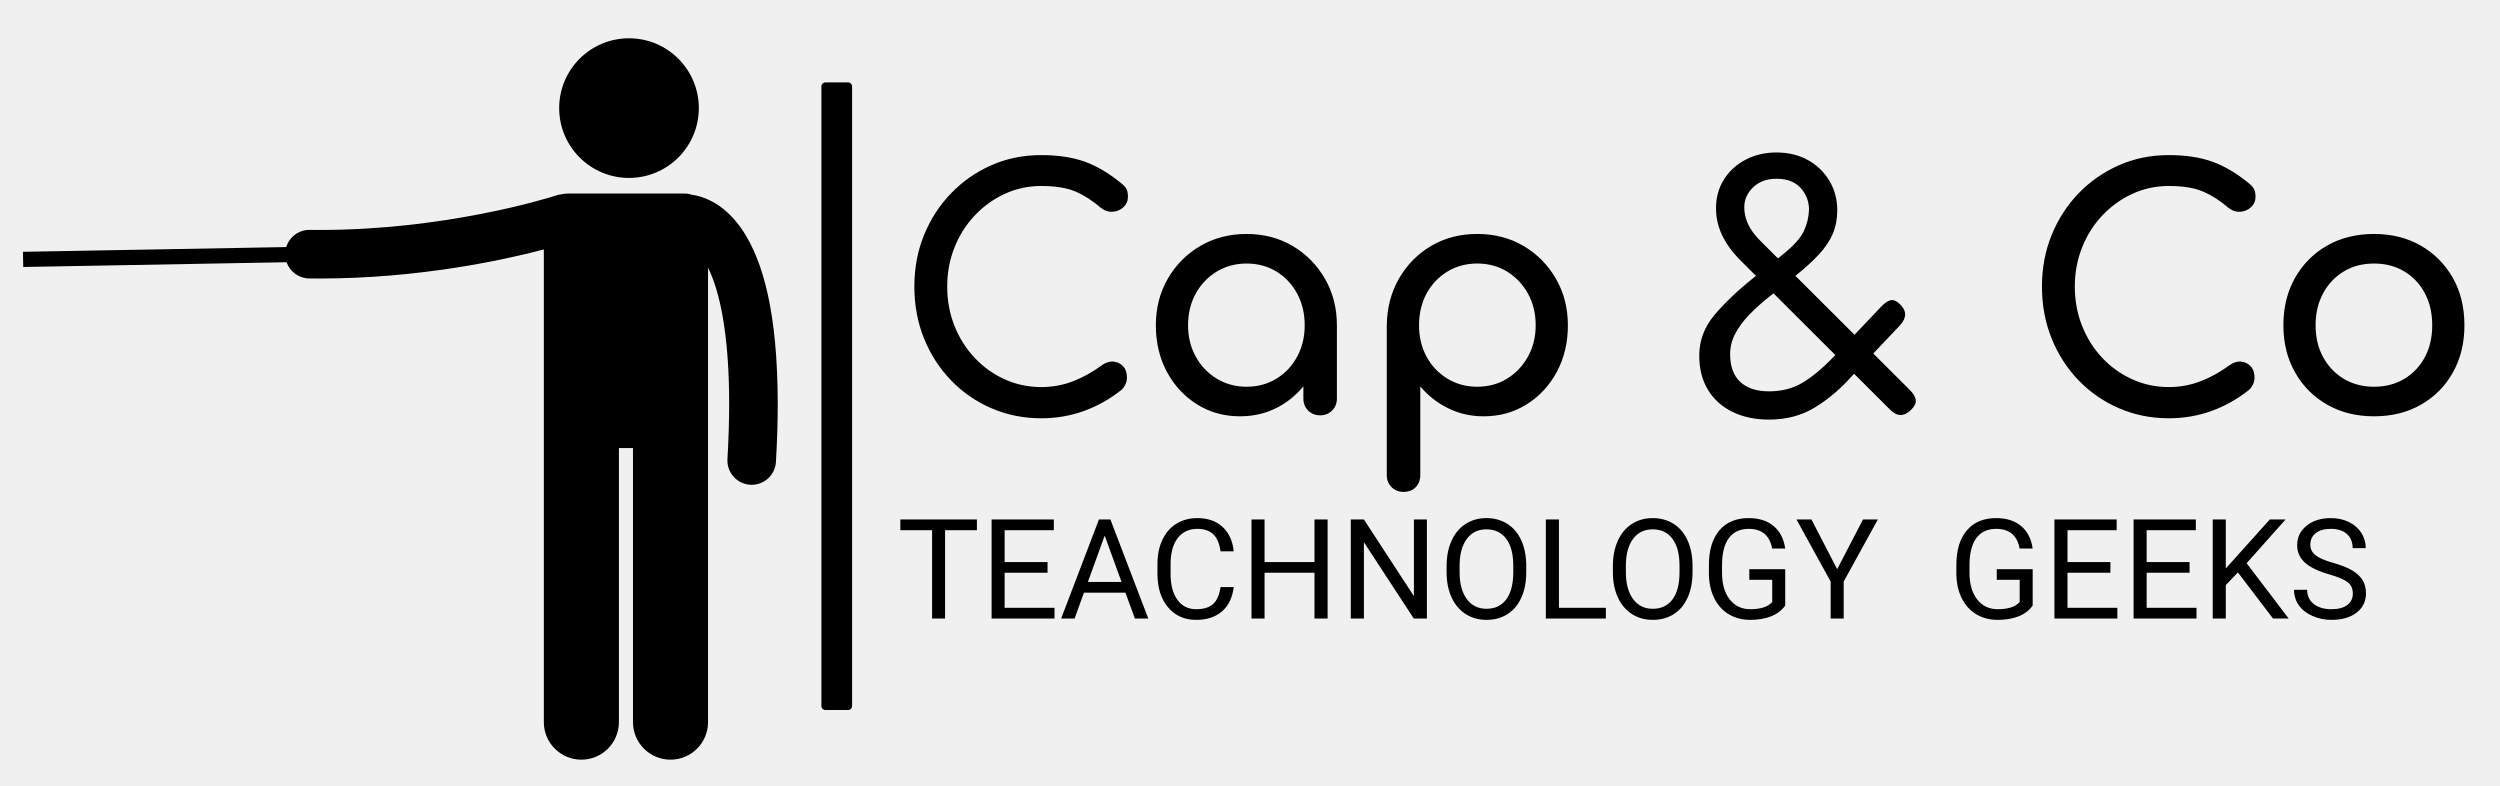
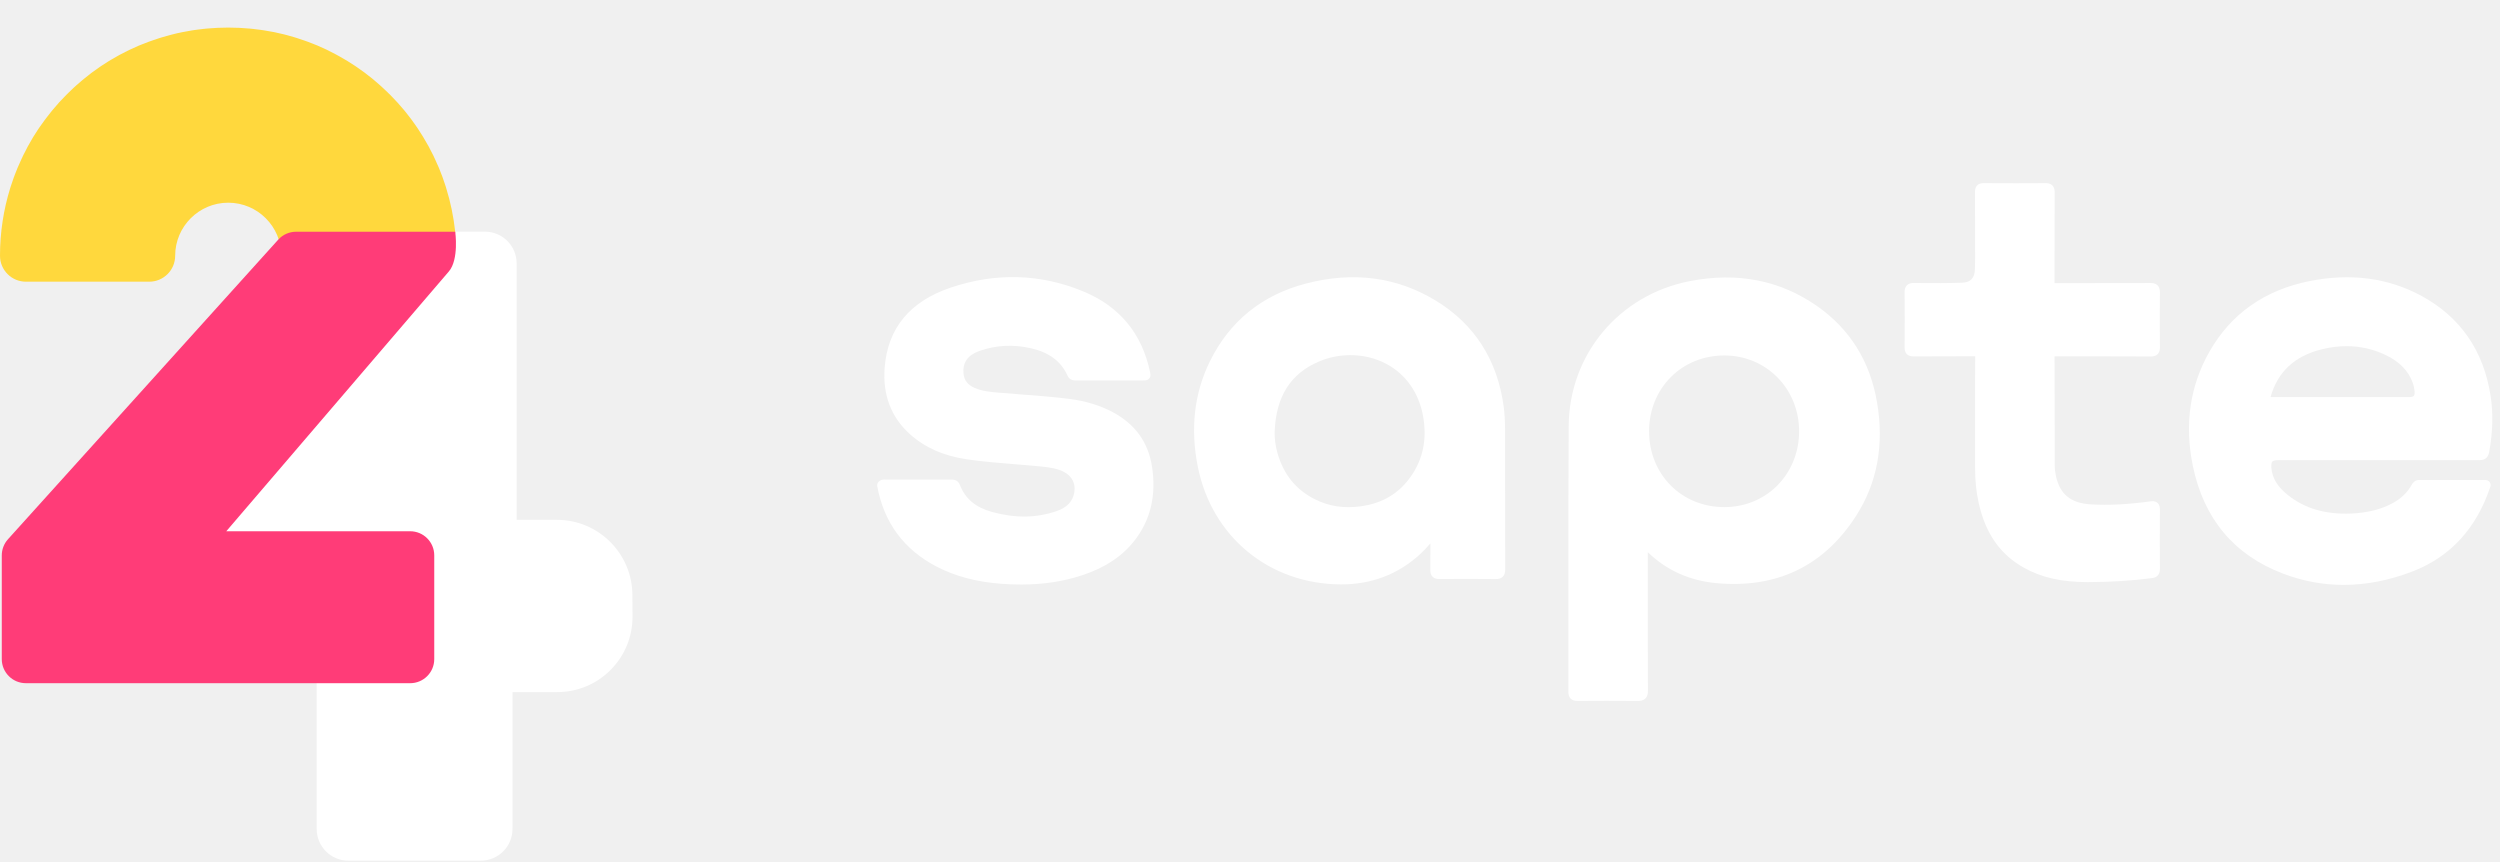
- <svg xmlns="http://www.w3.org/2000/svg" width="700" height="220">
-   <style>.logo-fill{fill:$themeColorDark}</style>
-   <rect width="7.81" height="159.75" x="-3.905" y="-79.875" stroke="#fff" stroke-opacity="0" stroke-width="0" class="logo-fill" rx="1" ry="1" transform="matrix(1.1 0 0 1.1 234.29 110.94)" />
-   <path d="M291.532 117.12q-7.452 0-13.928-2.816-6.496-2.797-11.316-7.82-4.84-5.005-7.563-11.72-2.705-6.717-2.705-14.537 0-7.728 2.705-14.407 2.723-6.66 7.563-11.684 4.82-5.005 11.26-7.857 6.44-2.852 13.984-2.852 7.084 0 12.2 1.84 5.096 1.84 10.248 6.072.736.552 1.16 1.141.404.607.552 1.196.128.607.128 1.435 0 1.748-1.25 2.889-1.234 1.16-2.982 1.288-1.748.147-3.404-1.14-3.404-2.945-7.028-4.509-3.644-1.564-9.624-1.564-5.428 0-10.212 2.208t-8.408 6.072q-3.644 3.864-5.668 8.961-2.024 5.115-2.024 10.911 0 5.888 2.024 10.985 2.024 5.115 5.668 8.98 3.624 3.863 8.408 6.016 4.784 2.171 10.212 2.171 4.692 0 8.888-1.619 4.176-1.6 8.04-4.453 1.656-1.196 3.276-1.067 1.6.147 2.704 1.288 1.104 1.16 1.104 3.183 0 .92-.368 1.785-.368.883-1.104 1.62-4.968 3.955-10.616 5.98-5.668 2.023-11.924 2.023zm55.66-.553q-6.716 0-12.052-3.367-5.336-3.349-8.427-9.108-3.073-5.74-3.073-13.009 0-7.268 3.35-13.064 3.366-5.796 9.107-9.163 5.76-3.349 12.935-3.349 7.176 0 12.88 3.349 5.704 3.367 9.053 9.163 3.367 5.796 3.367 13.064h-3.588q0 7.268-3.09 13.009-3.074 5.76-8.41 9.108-5.336 3.367-12.052 3.367zm1.84-8.28q4.692 0 8.372-2.263 3.68-2.245 5.796-6.164 2.116-3.9 2.116-8.777 0-4.968-2.116-8.887-2.116-3.9-5.796-6.164-3.68-2.245-8.372-2.245-4.6 0-8.335 2.245-3.717 2.263-5.888 6.164-2.153 3.92-2.153 8.887 0 4.876 2.153 8.777 2.171 3.92 5.888 6.164 3.735 2.263 8.335 2.263zm20.608 8.004q-2.024 0-3.367-1.343-1.325-1.325-1.325-3.349V97.523l1.748-9.752 7.636 3.312V111.6q0 2.024-1.343 3.349-1.325 1.343-3.349 1.343zm23.35 21.436q-2.006 0-3.349-1.325-1.343-1.343-1.343-3.367V91.083q.092-7.268 3.404-13.064 3.33-5.796 9.016-9.163 5.704-3.349 12.88-3.349 7.286 0 12.972 3.349 5.722 3.367 9.071 9.163 3.367 5.796 3.367 13.064t-3.09 13.009q-3.074 5.76-8.428 9.108-5.318 3.367-12.052 3.367-5.428 0-9.973-2.263-4.563-2.245-7.783-6.109v24.84q0 2.024-1.27 3.367-1.288 1.325-3.422 1.325zm20.608-29.44q4.692 0 8.372-2.263 3.68-2.245 5.851-6.164 2.171-3.9 2.171-8.777 0-4.968-2.17-8.887-2.172-3.9-5.852-6.164-3.68-2.245-8.372-2.245-4.6 0-8.317 2.245-3.717 2.263-5.851 6.164-2.098 3.92-2.098 8.887 0 4.876 2.098 8.777 2.134 3.92 5.851 6.164 3.717 2.263 8.317 2.263zm81.696 9.2q-5.796 0-10.212-2.171-4.416-2.153-6.845-6.164-2.447-3.993-2.447-9.605 0-6.256 4.232-11.316 4.232-5.06 11.132-10.58l7.636-6.072q4.876-3.864 6.256-6.808t1.472-6.072q0-3.496-2.337-6.072-2.355-2.576-6.771-2.576-4.048 0-6.532 2.392t-2.484 5.612q0 2.392 1.067 4.692 1.049 2.3 3.441 4.692l41.86 41.768q1.472 1.472 1.656 2.76.184 1.288-1.288 2.76-2.944 2.944-5.888 0L486.922 72.5q-3.128-3.22-4.784-6.771-1.656-3.533-1.656-7.489 0-4.416 2.208-7.967 2.208-3.533 6.072-5.557 3.864-2.024 8.648-2.024 4.968 0 8.795 2.116 3.809 2.116 6.017 5.796t2.208 8.28q0 3.588-1.233 6.532-1.251 2.944-3.827 5.741-2.576 2.815-6.716 6.127l-7.268 5.796q-3.128 2.484-5.612 5.06-2.484 2.576-3.9 5.281-1.436 2.723-1.436 5.76 0 5.151 2.852 7.764 2.852 2.631 8.004 2.631 5.52 0 9.623-2.539 4.085-2.52 8.317-6.937l13.432-14.168q1.38-1.472 2.576-1.84 1.196-.368 2.668 1.012 1.472 1.38 1.527 2.852.037 1.472-1.343 3.036l-13.432 14.168q-4.784 5.428-10.396 8.869-5.612 3.46-12.972 3.46zm111.964-.368q-7.452 0-13.947-2.815-6.477-2.797-11.316-7.82-4.821-5.005-7.544-11.72-2.705-6.717-2.705-14.537 0-7.728 2.705-14.407 2.723-6.66 7.544-11.684 4.839-5.005 11.279-7.857 6.44-2.852 13.984-2.852 7.084 0 12.18 1.84 5.116 1.84 10.268 6.072.736.552 1.14 1.141.424.607.553 1.196.147.607.147 1.435 0 1.748-1.251 2.889-1.233 1.16-2.981 1.288-1.748.147-3.404-1.14-3.404-2.945-7.047-4.509-3.625-1.564-9.605-1.564-5.428 0-10.212 2.208t-8.427 6.072q-3.625 3.864-5.649 8.961-2.024 5.115-2.024 10.911 0 5.888 2.024 10.985 2.024 5.115 5.649 8.98 3.643 3.863 8.427 6.016 4.784 2.171 10.212 2.171 4.692 0 8.869-1.619 4.195-1.6 8.059-4.453 1.656-1.196 3.257-1.067 1.619.147 2.723 1.288 1.104 1.16 1.104 3.183 0 .92-.368 1.785-.368.883-1.104 1.62-4.968 3.955-10.635 5.98-5.649 2.023-11.905 2.023zm57.482-.552q-7.452 0-13.156-3.275-5.704-3.257-8.961-9.016-3.275-5.74-3.275-13.193 0-7.544 3.275-13.303 3.257-5.74 8.96-9.016 5.705-3.257 13.157-3.257 7.36 0 13.064 3.257 5.704 3.275 8.979 9.016 3.257 5.76 3.257 13.303 0 7.452-3.22 13.193-3.22 5.76-8.924 9.016-5.704 3.275-13.156 3.275zm0-8.28q4.784 0 8.464-2.208 3.68-2.208 5.759-6.072 2.06-3.864 2.06-8.924t-2.06-8.979q-2.08-3.9-5.76-6.109-3.68-2.208-8.463-2.208-4.784 0-8.464 2.208-3.68 2.208-5.796 6.109-2.116 3.92-2.116 8.98 0 5.06 2.116 8.923 2.116 3.864 5.796 6.072t8.464 2.208zm-391.205 37.165v3.01h-8.915v24.719h-3.635v-24.719h-8.892v-3.01h21.442zm19.781 11.926v2.987h-12.02v9.828h13.962v2.988h-17.612v-27.73h17.425v3.011h-13.775v8.916h12.02zm24.453 15.803l-2.652-7.239h-11.614l-2.613 7.239h-3.767l10.584-27.73h3.206l10.6 27.73h-3.744zm-8.455-23.213l-4.703 12.971h9.422l-4.719-12.971zm32.44 14.414h3.682q-.515 4.4-3.253 6.786-2.73 2.395-7.262 2.395-4.914 0-7.878-3.526-2.956-3.518-2.956-9.422v-2.668q0-3.869 1.38-6.801 1.381-2.933 3.916-4.501 2.528-1.576 5.866-1.576 4.415 0 7.082 2.473 2.668 2.465 3.105 6.825h-3.682q-.476-3.315-2.059-4.797-1.591-1.49-4.446-1.49-3.51 0-5.499 2.59-1.989 2.59-1.989 7.37v2.684q0 4.516 1.888 7.184 1.88 2.667 5.272 2.667 3.05 0 4.673-1.38 1.63-1.38 2.16-4.813zm29.976-18.93v27.729h-3.674v-12.816h-13.978v12.816h-3.658v-27.73h3.658v11.927h13.978v-11.926h3.674zm27.799 0v27.729h-3.674l-13.962-21.365v21.365h-3.674v-27.73h3.674l14.001 21.466v-21.465h3.635zm27.822 13.01v1.747q0 4.08-1.372 7.114-1.373 3.042-3.885 4.64-2.511 1.6-5.865 1.6-3.276 0-5.811-1.607-2.528-1.615-3.932-4.594-1.396-2.98-1.435-6.903v-1.997q0-4.001 1.389-7.067 1.388-3.065 3.93-4.695 2.544-1.63 5.82-1.63 3.33 0 5.873 1.614 2.543 1.607 3.916 4.664 1.372 3.058 1.372 7.114zm-3.634 2.02v-2.059q0-4.93-1.982-7.574-1.98-2.636-5.545-2.636-3.464 0-5.453 2.636-1.989 2.644-2.051 7.324v2.036q0 4.782 2.012 7.52 2.005 2.73 5.53 2.73 3.542 0 5.484-2.582 1.942-2.582 2.005-7.395zm12.792-15.03v24.741h13.135v2.988h-16.81v-27.73h3.675zm37.4 13.01v1.747q0 4.08-1.372 7.114-1.373 3.042-3.885 4.64-2.519 1.6-5.865 1.6-3.276 0-5.811-1.607-2.535-1.615-3.931-4.594-1.397-2.98-1.436-6.903v-1.997q0-4.001 1.389-7.067 1.388-3.065 3.931-4.695 2.543-1.63 5.819-1.63 3.33 0 5.873 1.614 2.543 1.607 3.916 4.664 1.373 3.058 1.373 7.114zm-3.642 2.02v-2.059q0-4.93-1.981-7.574-1.981-2.636-5.538-2.636-3.463 0-5.46 2.636-1.99 2.644-2.044 7.324v2.036q0 4.782 2.013 7.52 2.004 2.73 5.53 2.73 3.541 0 5.483-2.582 1.942-2.582 1.997-7.395zm29.593-1.107v10.17q-1.412 2.013-3.931 3.02-2.527.998-5.873.998-3.393 0-6.022-1.591-2.629-1.592-4.064-4.524-1.435-2.933-1.474-6.794v-2.426q0-6.263 2.917-9.711 2.925-3.448 8.221-3.448 4.345 0 6.99 2.223 2.643 2.216 3.236 6.295h-3.658q-1.03-5.507-6.552-5.507-3.674 0-5.57 2.582-1.895 2.582-1.91 7.472v2.27q0 4.665 2.13 7.418 2.136 2.753 5.771 2.753 2.06 0 3.604-.46 1.536-.46 2.55-1.544v-6.225h-6.419v-2.971h10.054zm7.348-13.923l7.2 13.923 7.238-13.923h4.15l-9.564 17.386v10.343h-3.65v-10.343l-9.563-17.386h4.189zm61.94 13.923v10.17q-1.404 2.013-3.932 3.02-2.519.998-5.873.998-3.393 0-6.022-1.591-2.62-1.592-4.063-4.524-1.436-2.933-1.475-6.794v-2.426q0-6.263 2.925-9.711 2.918-3.448 8.214-3.448 4.344 0 6.989 2.223 2.652 2.216 3.237 6.295h-3.659q-1.021-5.507-6.544-5.507-3.681 0-5.569 2.582-1.895 2.582-1.919 7.472v2.27q0 4.665 2.137 7.418 2.13 2.753 5.765 2.753 2.059 0 3.603-.46 1.545-.46 2.55-1.544v-6.225h-6.419v-2.971h10.055zm21.77-1.997v2.987h-12.02v9.828h13.962v2.988h-17.62v-27.73h17.425v3.011h-13.767v8.916h12.02zm22.16 0v2.987h-12.013v9.828h13.954v2.988h-17.612v-27.73h17.425v3.011h-13.767v8.916h12.012zm23.36 15.803l-9.82-12.894-3.393 3.526v9.368h-3.658v-27.73h3.658v13.713l12.324-13.712h4.415l-10.912 12.246 11.77 15.483h-4.384zm15.748-12.356q-4.703-1.357-6.84-3.322-2.145-1.974-2.145-4.868 0-3.276 2.62-5.42 2.614-2.146 6.802-2.146 2.863 0 5.094 1.108 2.238 1.108 3.47 3.05 1.225 1.942 1.225 4.243h-3.674q0-2.512-1.599-3.947-1.599-1.443-4.516-1.443-2.699 0-4.212 1.194-1.52 1.185-1.52 3.299 0 1.7 1.442 2.87 1.435 1.17 4.89 2.138 3.456.975 5.414 2.145 1.95 1.17 2.894 2.73.944 1.567.944 3.681 0 3.37-2.629 5.398-2.629 2.028-7.028 2.028-2.855 0-5.335-1.1-2.473-1.092-3.814-2.995-1.342-1.903-1.342-4.321h3.674q0 2.511 1.856 3.97 1.857 1.458 4.961 1.458 2.894 0 4.438-1.185 1.537-1.178 1.537-3.214 0-2.043-1.427-3.151-1.428-1.115-5.18-2.2z" class="logo-fill" />
-   <circle r="23" class="logo-fill" transform="matrix(.85 0 0 .85 176.12 30.27)" />
-   <path d="M6.506 74.754l73.735-1.328c.923 2.612 3.392 4.505 6.323 4.541.991.011 1.986.018 2.98.018 27.68-.015 51.14-5.096 62.729-8.137v132.351c0 5.805 4.706 10.508 10.51 10.508 5.802 0 10.509-4.703 10.509-10.508v-76.732h3.94v76.732c0 5.805 4.705 10.508 10.51 10.508 5.802 0 10.508-4.703 10.508-10.508V74.915a36.77 36.77 0 011.51 3.597c2.395 6.641 4.41 17.536 4.404 34.543 0 4.689-.15 9.839-.478 15.493a6.796 6.796 0 006.796 7.194 6.8 6.8 0 006.782-6.406c.34-5.89.5-11.304.501-16.28-.035-25.656-4.132-39.855-9.72-48.393-2.79-4.238-6.057-6.956-9.077-8.462-1.97-.993-3.775-1.462-5.216-1.668a6.546 6.546 0 00-2.07-.339h-32.84c-.558 0-1.098.078-1.615.209a6.79 6.79 0 00-1.47.307h-.002l-.271.088c-3.054.983-31.343 9.605-65.94 9.589-.928 0-1.867-.007-2.811-.018a6.798 6.798 0 00-6.584 4.808L6.428 70.505l.078 4.25z" class="logo-fill" />
+ <svg xmlns="http://www.w3.org/2000/svg" width="90" height="31" viewBox="0 0 90 31" fill="none">
+   <path d="M17.309 30.984H12.54C11.912 30.984 11.401 30.473 11.401 29.845V23.73C11.401 23.25 11.789 22.862 12.268 22.862H13.899V20.861H6.261C5.922 20.861 5.615 20.664 5.473 20.357C5.331 20.05 5.383 19.688 5.603 19.431L14.835 8.653C14.851 8.633 14.867 8.615 14.884 8.598C14.95 8.532 15.023 8.479 15.101 8.438C15.22 8.376 15.356 8.34 15.5 8.34H17.459C18.088 8.34 18.599 8.851 18.599 9.479V18.714H20.05C21.545 18.714 22.764 19.929 22.766 21.425L22.771 22.193C22.773 22.924 22.491 23.607 21.978 24.12C21.465 24.634 20.782 24.916 20.056 24.916H18.45V29.841C18.45 30.473 17.937 30.984 17.309 30.984Z" fill="white" />
+   <path d="M15.5 10.141H11.062C10.547 10.141 10.128 9.724 10.128 9.208C10.128 8.154 9.271 7.297 8.217 7.297C7.163 7.297 6.306 8.154 6.306 9.208C6.306 9.722 5.888 10.141 5.372 10.141H0.933C0.419 10.141 0 9.724 0 9.208C0 8.378 0.124 7.556 0.369 6.767C0.373 6.753 0.376 6.74 0.382 6.726C0.415 6.619 0.453 6.511 0.493 6.398C0.502 6.375 0.509 6.355 0.518 6.334L0.525 6.313C0.557 6.226 0.593 6.139 0.628 6.052C0.642 6.02 0.657 5.986 0.671 5.954L0.68 5.935C0.712 5.86 0.747 5.784 0.781 5.709C0.799 5.67 0.818 5.631 0.836 5.592C0.875 5.514 0.914 5.436 0.957 5.358L0.969 5.333C0.981 5.31 0.992 5.289 1.004 5.266C1.065 5.156 1.125 5.049 1.185 4.95C1.194 4.936 1.203 4.922 1.212 4.906C1.269 4.815 1.324 4.728 1.381 4.643C1.398 4.618 1.416 4.592 1.434 4.567L1.45 4.544C1.496 4.476 1.544 4.409 1.594 4.343C1.619 4.309 1.645 4.274 1.672 4.24C1.721 4.175 1.775 4.107 1.826 4.043L1.844 4.02C1.862 3.999 1.879 3.976 1.897 3.955C1.977 3.859 2.052 3.774 2.124 3.692C2.128 3.689 2.13 3.685 2.133 3.681C2.208 3.6 2.289 3.515 2.382 3.421C2.401 3.401 2.422 3.382 2.442 3.362L2.463 3.341C2.524 3.282 2.584 3.224 2.644 3.167C2.676 3.139 2.708 3.11 2.74 3.08C2.802 3.025 2.864 2.972 2.926 2.919L2.951 2.897C2.974 2.878 2.996 2.86 3.019 2.841C3.097 2.777 3.177 2.715 3.257 2.652C3.276 2.636 3.29 2.626 3.304 2.615C3.399 2.546 3.498 2.475 3.601 2.404C3.62 2.39 3.643 2.376 3.665 2.361L3.688 2.347C3.761 2.299 3.833 2.251 3.908 2.205C3.945 2.182 3.981 2.161 4.018 2.14C4.087 2.097 4.16 2.056 4.231 2.017C4.273 1.994 4.307 1.975 4.341 1.957C4.423 1.913 4.504 1.872 4.588 1.831L4.607 1.822C4.627 1.811 4.648 1.801 4.667 1.792C4.776 1.741 4.889 1.689 5.001 1.641C5.022 1.632 5.044 1.623 5.063 1.616L5.083 1.609C5.168 1.574 5.257 1.538 5.345 1.506C5.377 1.494 5.411 1.482 5.447 1.471L5.466 1.464C5.544 1.435 5.622 1.409 5.702 1.384C5.745 1.37 5.786 1.357 5.826 1.345C5.912 1.318 5.998 1.295 6.084 1.272L6.11 1.265C6.135 1.258 6.162 1.251 6.188 1.244C6.311 1.212 6.433 1.183 6.552 1.16C6.57 1.157 6.588 1.153 6.605 1.15C6.714 1.128 6.818 1.109 6.923 1.093C6.955 1.088 6.987 1.084 7.019 1.079L7.047 1.075C7.133 1.063 7.218 1.052 7.305 1.043C7.349 1.038 7.393 1.034 7.44 1.029C7.528 1.02 7.617 1.015 7.708 1.01L7.736 1.008C7.766 1.006 7.798 1.004 7.828 1.002C8.107 0.99 8.323 0.99 8.602 1.002C8.632 1.004 8.662 1.006 8.694 1.008L8.724 1.01C8.813 1.015 8.902 1.022 8.989 1.029C9.035 1.033 9.081 1.038 9.126 1.043C9.211 1.052 9.296 1.063 9.381 1.075L9.409 1.079C9.441 1.084 9.475 1.088 9.507 1.093C9.612 1.109 9.715 1.128 9.819 1.148C9.844 1.153 9.862 1.155 9.88 1.159C9.997 1.183 10.116 1.21 10.244 1.242C10.268 1.249 10.295 1.256 10.32 1.263L10.347 1.27C10.434 1.293 10.519 1.318 10.604 1.343C10.646 1.356 10.687 1.37 10.728 1.382C10.808 1.409 10.888 1.435 10.964 1.462L10.985 1.469C11.019 1.482 11.051 1.492 11.085 1.505C11.172 1.536 11.261 1.572 11.346 1.607L11.365 1.615C11.386 1.623 11.408 1.631 11.427 1.639C11.539 1.687 11.651 1.737 11.761 1.79C11.782 1.801 11.802 1.81 11.821 1.82L11.841 1.831C11.922 1.872 12.006 1.914 12.088 1.957C12.118 1.973 12.15 1.991 12.18 2.007L12.197 2.017C12.268 2.056 12.341 2.099 12.411 2.14C12.446 2.161 12.483 2.184 12.521 2.205C12.595 2.251 12.668 2.299 12.742 2.347L12.765 2.361C12.787 2.376 12.808 2.39 12.829 2.404C12.931 2.473 13.03 2.544 13.124 2.613C13.138 2.624 13.152 2.635 13.165 2.645C13.252 2.711 13.332 2.773 13.41 2.837C13.433 2.856 13.456 2.874 13.477 2.894L13.5 2.913C13.564 2.966 13.626 3.021 13.687 3.075C13.718 3.103 13.75 3.133 13.782 3.162C13.844 3.218 13.905 3.277 13.965 3.335L13.986 3.357C14.006 3.376 14.025 3.396 14.047 3.415C14.141 3.509 14.222 3.595 14.297 3.678C14.299 3.68 14.302 3.683 14.304 3.685C14.379 3.767 14.453 3.854 14.535 3.951C14.553 3.972 14.57 3.994 14.588 4.015L14.606 4.038C14.659 4.104 14.71 4.169 14.762 4.237C14.789 4.27 14.813 4.306 14.84 4.341C14.888 4.407 14.936 4.474 14.982 4.542L14.998 4.565C15.016 4.592 15.034 4.616 15.051 4.643C15.108 4.728 15.163 4.813 15.216 4.902C15.229 4.922 15.238 4.936 15.246 4.952C15.305 5.049 15.367 5.156 15.428 5.266C15.44 5.289 15.452 5.31 15.463 5.333L15.475 5.358C15.516 5.436 15.557 5.512 15.596 5.592C15.616 5.631 15.633 5.67 15.651 5.709C15.687 5.784 15.72 5.858 15.752 5.935L15.761 5.952C15.775 5.984 15.79 6.018 15.804 6.052C15.839 6.139 15.875 6.226 15.907 6.314L15.914 6.332C15.923 6.353 15.93 6.373 15.937 6.394C15.979 6.509 16.015 6.618 16.049 6.724C16.052 6.738 16.058 6.751 16.061 6.765C16.221 7.278 16.329 7.805 16.386 8.337C16.416 8.624 15.954 8.789 15.954 9.08C15.956 9.598 16.015 10.141 15.5 10.141Z" fill="#FFD83D" />
+   <path d="M14.765 24.595H0.932C0.453 24.595 0.064 24.207 0.064 23.728V19.993C0.064 19.778 0.144 19.573 0.287 19.413L10.016 8.628C10.181 8.445 10.416 8.342 10.661 8.342H16.388C16.388 8.342 16.529 9.339 16.159 9.772L8.146 19.125H14.765C15.245 19.125 15.633 19.514 15.633 19.993V23.728C15.633 24.208 15.245 24.595 14.765 24.595Z" fill="#FF3C78" />
+   <path d="M65.403 11.011C64.079 10.088 62.542 9.788 60.835 10.12C58.283 10.615 56.49 12.762 56.473 15.338C56.459 17.396 56.46 19.487 56.462 21.51C56.462 22.644 56.464 23.777 56.462 24.911C56.462 25.122 56.574 25.234 56.787 25.234C57.429 25.23 58.187 25.227 58.948 25.234C58.956 25.234 58.964 25.234 58.973 25.234C59.042 25.234 59.153 25.227 59.234 25.145C59.316 25.064 59.326 24.952 59.325 24.865C59.319 23.504 59.321 22.143 59.321 20.783V19.878C59.992 20.531 60.826 20.905 61.799 20.994C63.962 21.189 65.646 20.382 66.807 18.59C67.582 17.396 67.838 16.008 67.57 14.467C67.318 12.998 66.587 11.834 65.403 11.011ZM64.768 15.52C64.769 16.274 64.489 16.97 63.98 17.481C63.481 17.981 62.805 18.256 62.077 18.256C62.075 18.256 62.074 18.256 62.072 18.256C60.533 18.254 59.371 17.082 59.367 15.531C59.365 14.777 59.644 14.082 60.152 13.574C60.652 13.072 61.335 12.797 62.075 12.797H62.077C63.584 12.795 64.766 13.993 64.768 15.52Z" fill="white" />
+   <path d="M54.183 15.522C54.183 15.169 54.167 14.899 54.134 14.642C53.907 12.96 53.085 11.676 51.694 10.826C50.293 9.971 48.721 9.763 47.017 10.207C45.429 10.62 44.263 11.566 43.551 13.019C42.992 14.16 42.848 15.432 43.12 16.796C43.622 19.322 45.691 21.027 48.268 21.038C48.274 21.038 48.281 21.038 48.286 21.038C49.37 21.038 50.316 20.68 51.097 19.975C51.239 19.846 51.37 19.706 51.495 19.562C51.495 19.881 51.495 20.202 51.491 20.522C51.491 20.589 51.498 20.689 51.573 20.763C51.656 20.846 51.77 20.845 51.816 20.845C52.462 20.841 53.151 20.838 53.841 20.846C53.921 20.848 54.024 20.838 54.1 20.761C54.176 20.685 54.187 20.586 54.187 20.497C54.183 19.39 54.183 18.281 54.183 17.174V15.522ZM48.998 18.226C48.382 18.311 47.837 18.228 47.331 17.971C46.646 17.625 46.206 17.076 45.986 16.299C45.913 16.04 45.88 15.778 45.888 15.519C45.943 14.262 46.467 13.443 47.489 13.012C47.849 12.859 48.235 12.785 48.616 12.785C49.069 12.785 49.518 12.891 49.913 13.102C50.6 13.47 51.065 14.122 51.223 14.94C51.401 15.863 51.204 16.672 50.641 17.348C50.233 17.836 49.681 18.132 48.998 18.226Z" fill="white" />
+   <path d="M89.479 17.28H88.866C88.27 17.28 87.681 17.28 87.092 17.279C86.923 17.277 86.85 17.401 86.818 17.458C86.666 17.729 86.444 17.944 86.139 18.111C85.725 18.338 85.237 18.46 84.65 18.487C83.72 18.527 82.972 18.309 82.362 17.821C81.986 17.522 81.798 17.207 81.769 16.833C81.762 16.725 81.773 16.649 81.803 16.617C81.833 16.583 81.913 16.565 82.027 16.565C82.332 16.564 82.637 16.564 82.941 16.564H83.24C85.242 16.564 87.243 16.564 89.246 16.565C89.34 16.565 89.558 16.565 89.61 16.276C89.743 15.536 89.759 14.873 89.661 14.246C89.408 12.623 88.573 11.417 87.186 10.659C85.982 10.003 84.618 9.822 83.129 10.122C81.519 10.448 80.309 11.303 79.535 12.668C78.838 13.899 78.637 15.275 78.94 16.761C79.331 18.671 80.424 19.98 82.192 20.651C82.901 20.921 83.629 21.056 84.371 21.056C85.177 21.056 85.997 20.898 86.829 20.58C88.203 20.057 89.152 19.026 89.653 17.52C89.672 17.463 89.661 17.401 89.628 17.353C89.594 17.309 89.537 17.28 89.479 17.28ZM81.739 14.294C82 13.381 82.603 12.818 83.583 12.575C83.888 12.499 84.186 12.462 84.479 12.462C84.962 12.462 85.427 12.566 85.869 12.774C86.378 13.013 86.703 13.347 86.864 13.792C86.895 13.879 86.914 13.977 86.925 14.089C86.932 14.168 86.921 14.225 86.898 14.252C86.873 14.278 86.815 14.293 86.733 14.294C86.217 14.294 85.7 14.294 85.184 14.294H83.553C82.948 14.293 82.343 14.293 81.739 14.294Z" fill="white" />
+   <path d="M40.051 14.834C39.592 14.589 39.075 14.434 38.477 14.358C37.929 14.289 37.37 14.246 36.83 14.206C36.55 14.184 36.268 14.163 35.987 14.138L35.943 14.135C35.639 14.108 35.352 14.082 35.089 13.966C34.841 13.856 34.713 13.697 34.688 13.462C34.644 13.063 34.834 12.786 35.251 12.637C35.851 12.423 36.483 12.391 37.127 12.54C37.776 12.691 38.202 13.012 38.429 13.521C38.511 13.702 38.68 13.698 38.735 13.697H38.752C39.542 13.697 40.334 13.697 41.123 13.697C41.152 13.697 41.18 13.695 41.21 13.693L41.242 13.691C41.292 13.688 41.34 13.665 41.372 13.627C41.404 13.588 41.42 13.539 41.416 13.489L41.414 13.475C41.413 13.455 41.411 13.437 41.407 13.42C41.122 12.015 40.305 11.026 38.98 10.483C37.446 9.854 35.851 9.809 34.236 10.35C32.757 10.845 31.955 11.818 31.847 13.241C31.774 14.214 32.078 15.015 32.75 15.623C33.295 16.115 33.975 16.415 34.827 16.539C35.391 16.62 35.964 16.666 36.52 16.711C36.827 16.736 37.144 16.76 37.457 16.792C37.783 16.824 38.076 16.863 38.33 17.005C38.598 17.154 38.724 17.415 38.676 17.718C38.624 18.045 38.42 18.265 38.053 18.394C37.325 18.65 36.559 18.662 35.711 18.43C35.123 18.268 34.745 17.951 34.557 17.459C34.479 17.257 34.3 17.264 34.241 17.266H34.221C33.442 17.266 32.662 17.266 31.872 17.266C31.831 17.262 31.723 17.252 31.632 17.342C31.59 17.385 31.57 17.447 31.581 17.507C31.824 18.82 32.548 19.794 33.73 20.404C34.394 20.747 35.144 20.946 36.026 21.015C36.277 21.034 36.52 21.043 36.758 21.043C37.551 21.043 38.271 20.935 38.946 20.713C39.766 20.445 40.383 20.041 40.831 19.475C41.416 18.735 41.633 17.837 41.473 16.805C41.34 15.923 40.861 15.261 40.051 14.834Z" fill="white" />
+   <path d="M77.423 12.833C77.478 12.833 77.592 12.833 77.675 12.749C77.75 12.675 77.757 12.574 77.757 12.504C77.75 11.857 77.75 11.191 77.757 10.528C77.757 10.457 77.75 10.352 77.673 10.274C77.588 10.187 77.467 10.189 77.416 10.189C76.871 10.191 76.328 10.191 75.783 10.191C75.176 10.191 74.569 10.191 73.962 10.194C73.966 9.586 73.966 8.979 73.966 8.371C73.966 7.89 73.966 7.409 73.968 6.93C73.968 6.87 73.968 6.758 73.884 6.674C73.808 6.6 73.71 6.591 73.639 6.593C72.974 6.598 72.245 6.598 71.412 6.593C71.348 6.593 71.252 6.6 71.18 6.673C71.098 6.754 71.1 6.864 71.1 6.91C71.103 7.343 71.103 7.776 71.102 8.209V8.546C71.102 8.656 71.102 8.766 71.103 8.876C71.105 9.141 71.107 9.412 71.098 9.678C71.087 10.019 70.945 10.168 70.624 10.178C70.118 10.196 69.6 10.193 69.102 10.189L68.901 10.187C68.817 10.187 68.724 10.196 68.649 10.271C68.573 10.347 68.566 10.448 68.566 10.517C68.571 11.156 68.571 11.827 68.566 12.51C68.566 12.577 68.573 12.675 68.647 12.749C68.729 12.831 68.837 12.829 68.892 12.831C69.63 12.825 70.369 12.831 71.107 12.825C71.102 13.376 71.103 13.933 71.103 14.474V15.494C71.103 15.939 71.103 16.386 71.103 16.831C71.102 17.296 71.146 17.719 71.237 18.125C71.48 19.209 72.012 19.966 72.867 20.442C73.497 20.793 74.225 20.956 75.155 20.956C75.169 20.956 75.183 20.956 75.198 20.956C76.016 20.953 76.756 20.905 77.46 20.813C77.535 20.804 77.76 20.774 77.757 20.481C77.753 19.842 77.751 19.145 77.757 18.347C77.757 18.293 77.757 18.182 77.67 18.104C77.581 18.026 77.469 18.041 77.419 18.049C76.598 18.16 75.913 18.196 75.263 18.157C74.553 18.114 74.158 17.795 74.016 17.147C73.986 17.011 73.971 16.887 73.971 16.769V16.083C73.969 14.997 73.969 13.911 73.964 12.827H75.135C75.895 12.831 76.658 12.831 77.423 12.833Z" fill="white" />
</svg>
